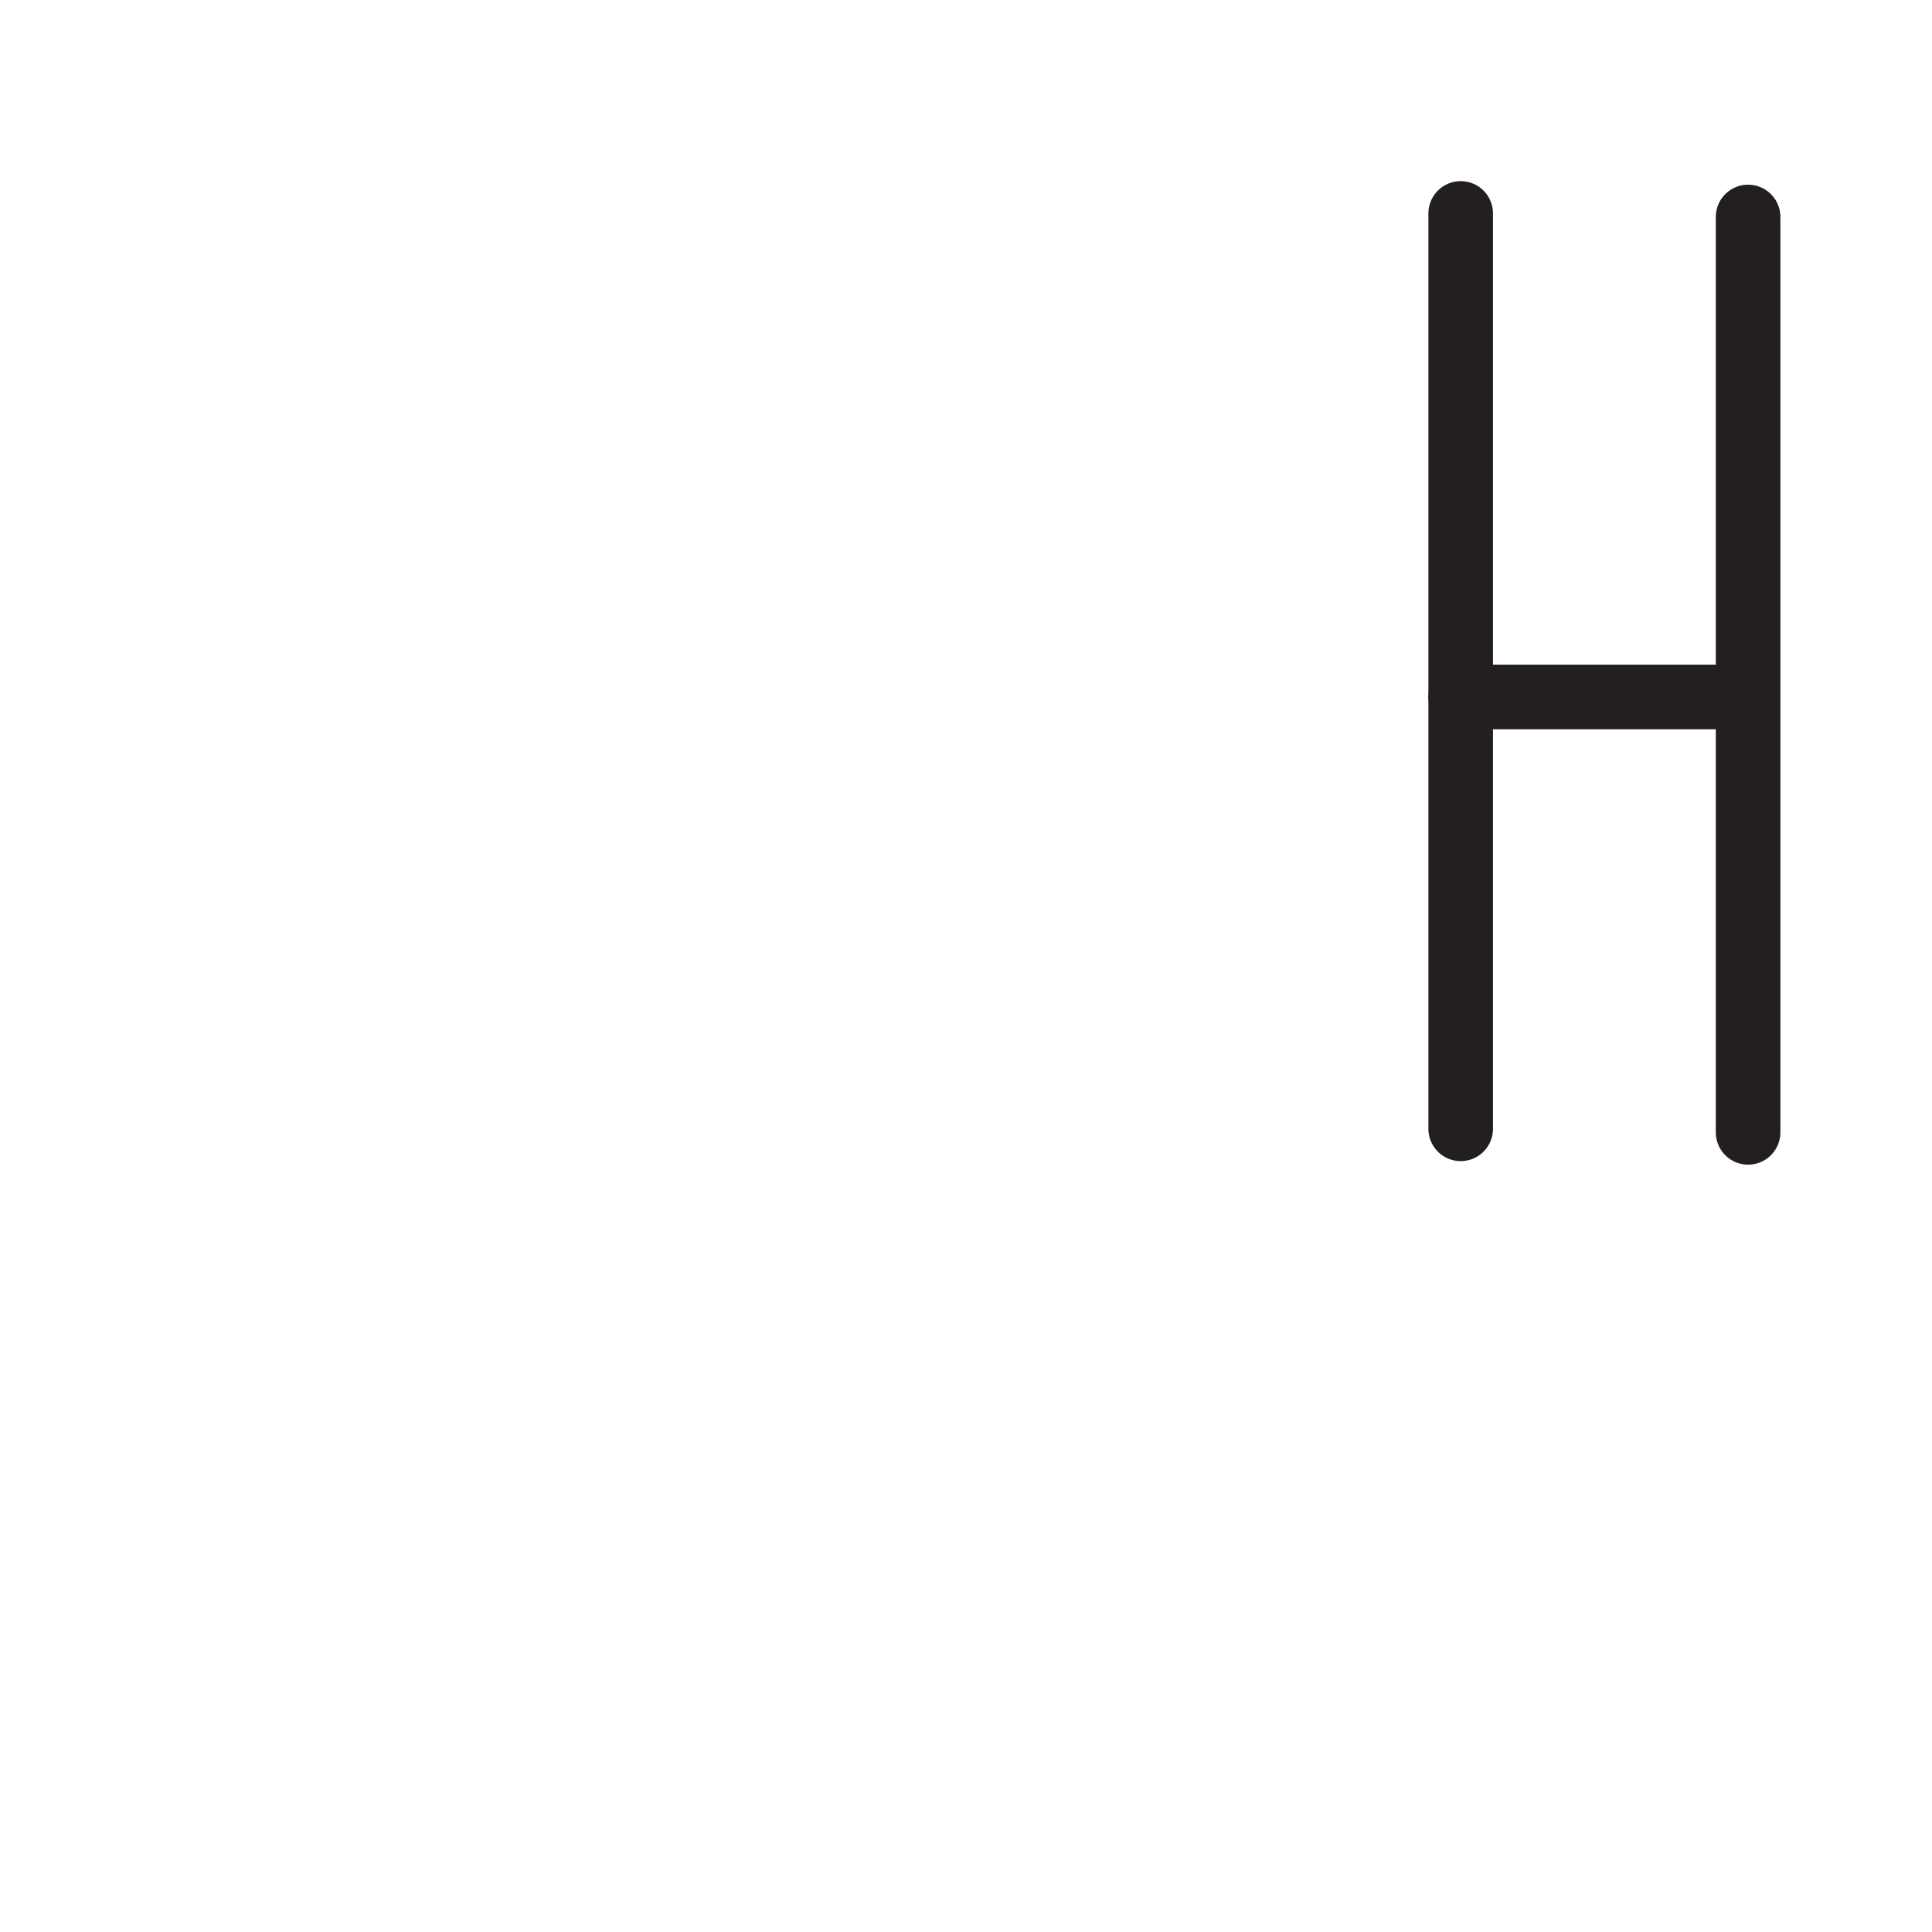
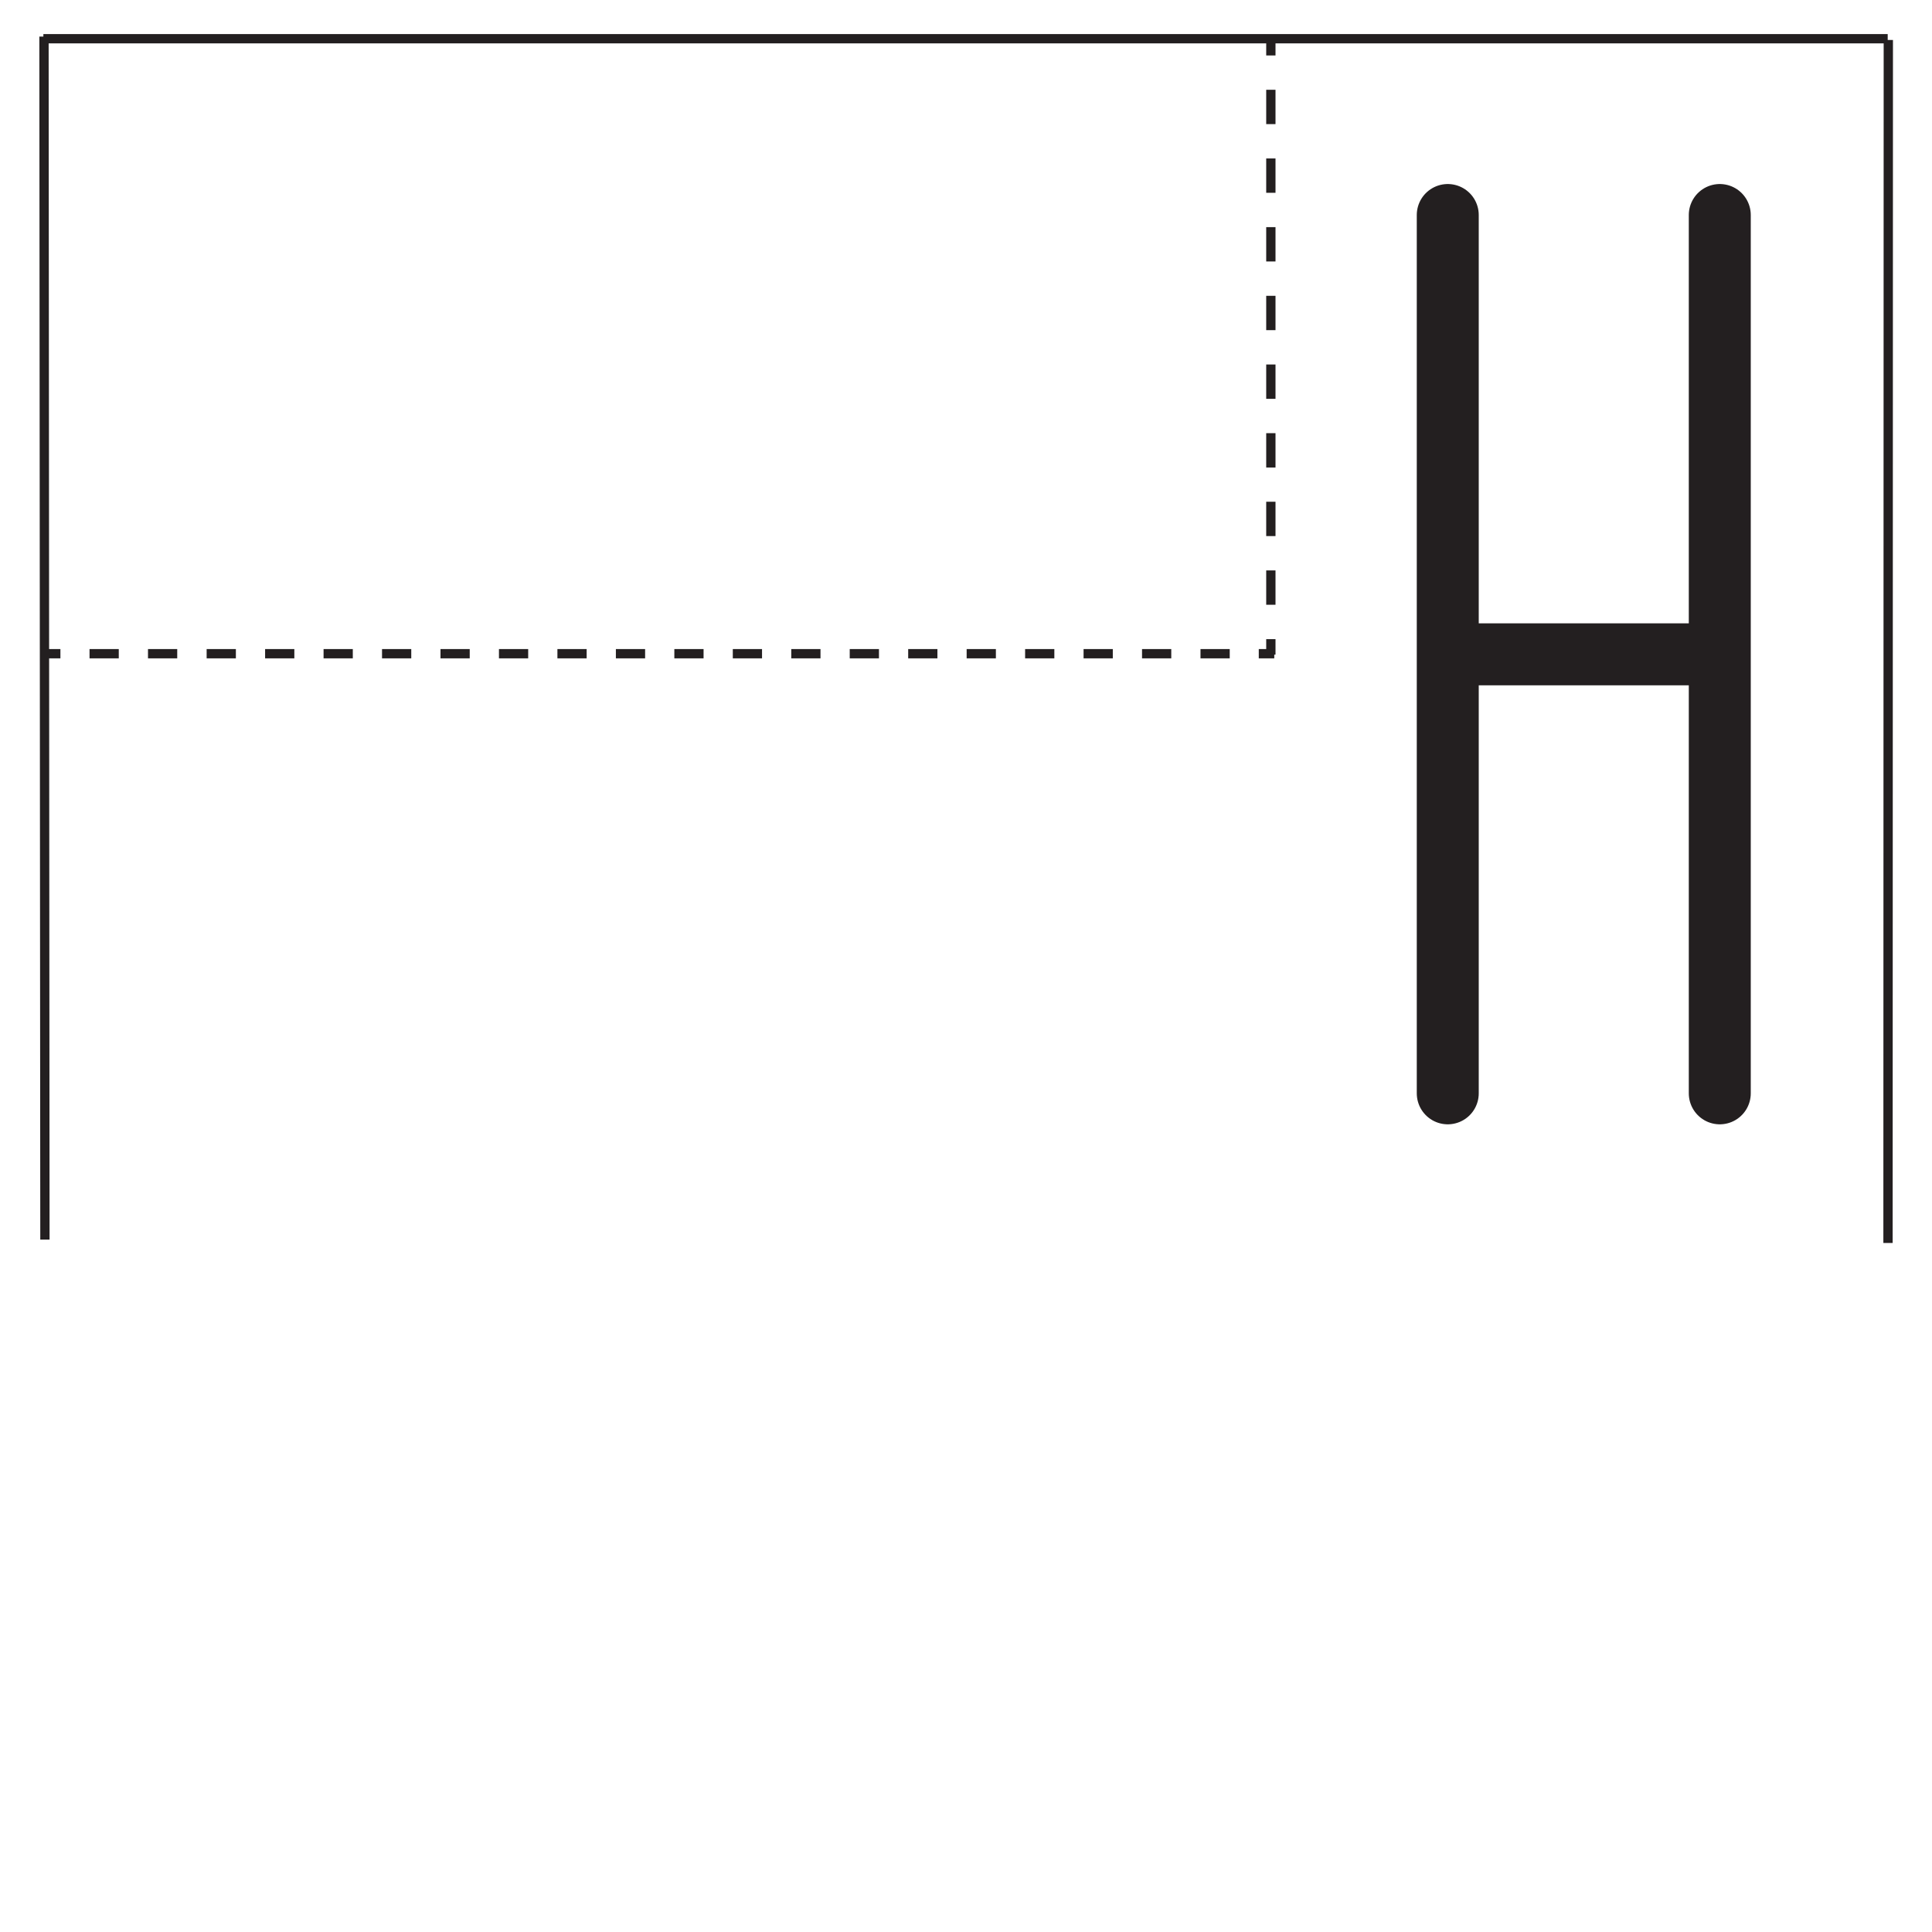
- <svg xmlns="http://www.w3.org/2000/svg" viewBox="0 0 598.28 598.28">
-   <line id="_" data-name="ㅏ" x1="541.33" y1="350.66" x2="541.33" y2="67.19" fill="none" stroke="#231F20" stroke-linecap="round" stroke-width="20" />
-   <line id="_-2" data-name="ㅑ" x1="452.33" y1="215.83" x2="537.37" y2="215.83" fill="none" stroke="#231F20" stroke-linecap="round" stroke-width="20" />
-   <line id="_-3" data-name="ㅏ" x1="452.33" y1="349.56" x2="452.33" y2="66.09" fill="none" stroke="#231F20" stroke-linecap="round" stroke-width="20" />
+ <svg xmlns="http://www.w3.org/2000/svg" viewBox="0 0 623.6 623.6">
+   <line x1="14.5" y1="400.1" x2="14.2" y2="11.8" fill="none" stroke="#231F20" stroke-width="3" stroke-miterlimit="10" />
+   <line x1="609.4" y1="401.2" x2="609.5" y2="12.9" fill="none" stroke="#231F20" stroke-width="3" stroke-miterlimit="10" />
+   <line x1="14" y1="12.5" x2="609.3" y2="12.5" fill="none" stroke="#231F20" stroke-width="3" stroke-miterlimit="10" />
+   <g>
+     <g>
+       <line x1="14.5" y1="211" x2="19.5" y2="211" fill="none" stroke="#231F20" stroke-width="3" stroke-miterlimit="10" />
+       <line x1="28.9" y1="211" x2="61.9" y2="211" fill="none" stroke="#231F20" stroke-width="3" stroke-miterlimit="10" stroke-dasharray="9.435,9.435,9.435,9.435" />
+       <line x1="66.7" y1="211" x2="401.6" y2="211" fill="none" stroke="#231F20" stroke-width="3" stroke-miterlimit="10" stroke-dasharray="9.435,9.435,9.435,9.435,9.435,9.435" />
+       <line x1="406.3" y1="211" x2="411.3" y2="211" fill="none" stroke="#231F20" stroke-width="3" stroke-miterlimit="10" />
+     </g>
+   </g>
+   <g>
+     <g>
+       <line x1="410.2" y1="211.3" x2="410.2" y2="206.3" fill="none" stroke="#231F20" stroke-width="3" stroke-miterlimit="10" />
+       <line x1="410.2" y1="195.2" x2="410.2" y2="156.4" fill="none" stroke="#231F20" stroke-width="3" stroke-miterlimit="10" stroke-dasharray="11.084,11.084,11.084,11.084" />
+       <line x1="410.2" y1="150.9" x2="410.2" y2="23.4" fill="none" stroke="#231F20" stroke-width="3" stroke-miterlimit="10" stroke-dasharray="11.084,11.084,11.084,11.084,11.084,11.084" />
+       <line x1="410.2" y1="17.9" x2="410.2" y2="12.9" fill="none" stroke="#231F20" stroke-width="3" stroke-miterlimit="10" />
+     </g>
+   </g>
+   <g id="_x3150_">
+     <g id="_x314F__00000064354354118269132880000018193302741182544257_">
+       <line id="_x314F__00000171712435571229024610000016255630858430176944_" x1="467.3" y1="352.9" x2="467.3" y2="69.4" fill="none" stroke="#231F20" stroke-width="20" stroke-linecap="round" stroke-miterlimit="10" />
+       <line id="_x3151__00000083793821343232031770000015556632350882846608_" x1="467.8" y1="211.2" x2="552.8" y2="211.2" fill="none" stroke="#231F20" stroke-width="20" stroke-linecap="round" stroke-miterlimit="10" />
+     </g>
+     <line id="_x314F__00000174570401127753509760000007269607304119487639_" x1="555.1" y1="352.9" x2="555.1" y2="69.4" fill="none" stroke="#231F20" stroke-width="20" stroke-linecap="round" stroke-miterlimit="10" />
+   </g>
</svg>
